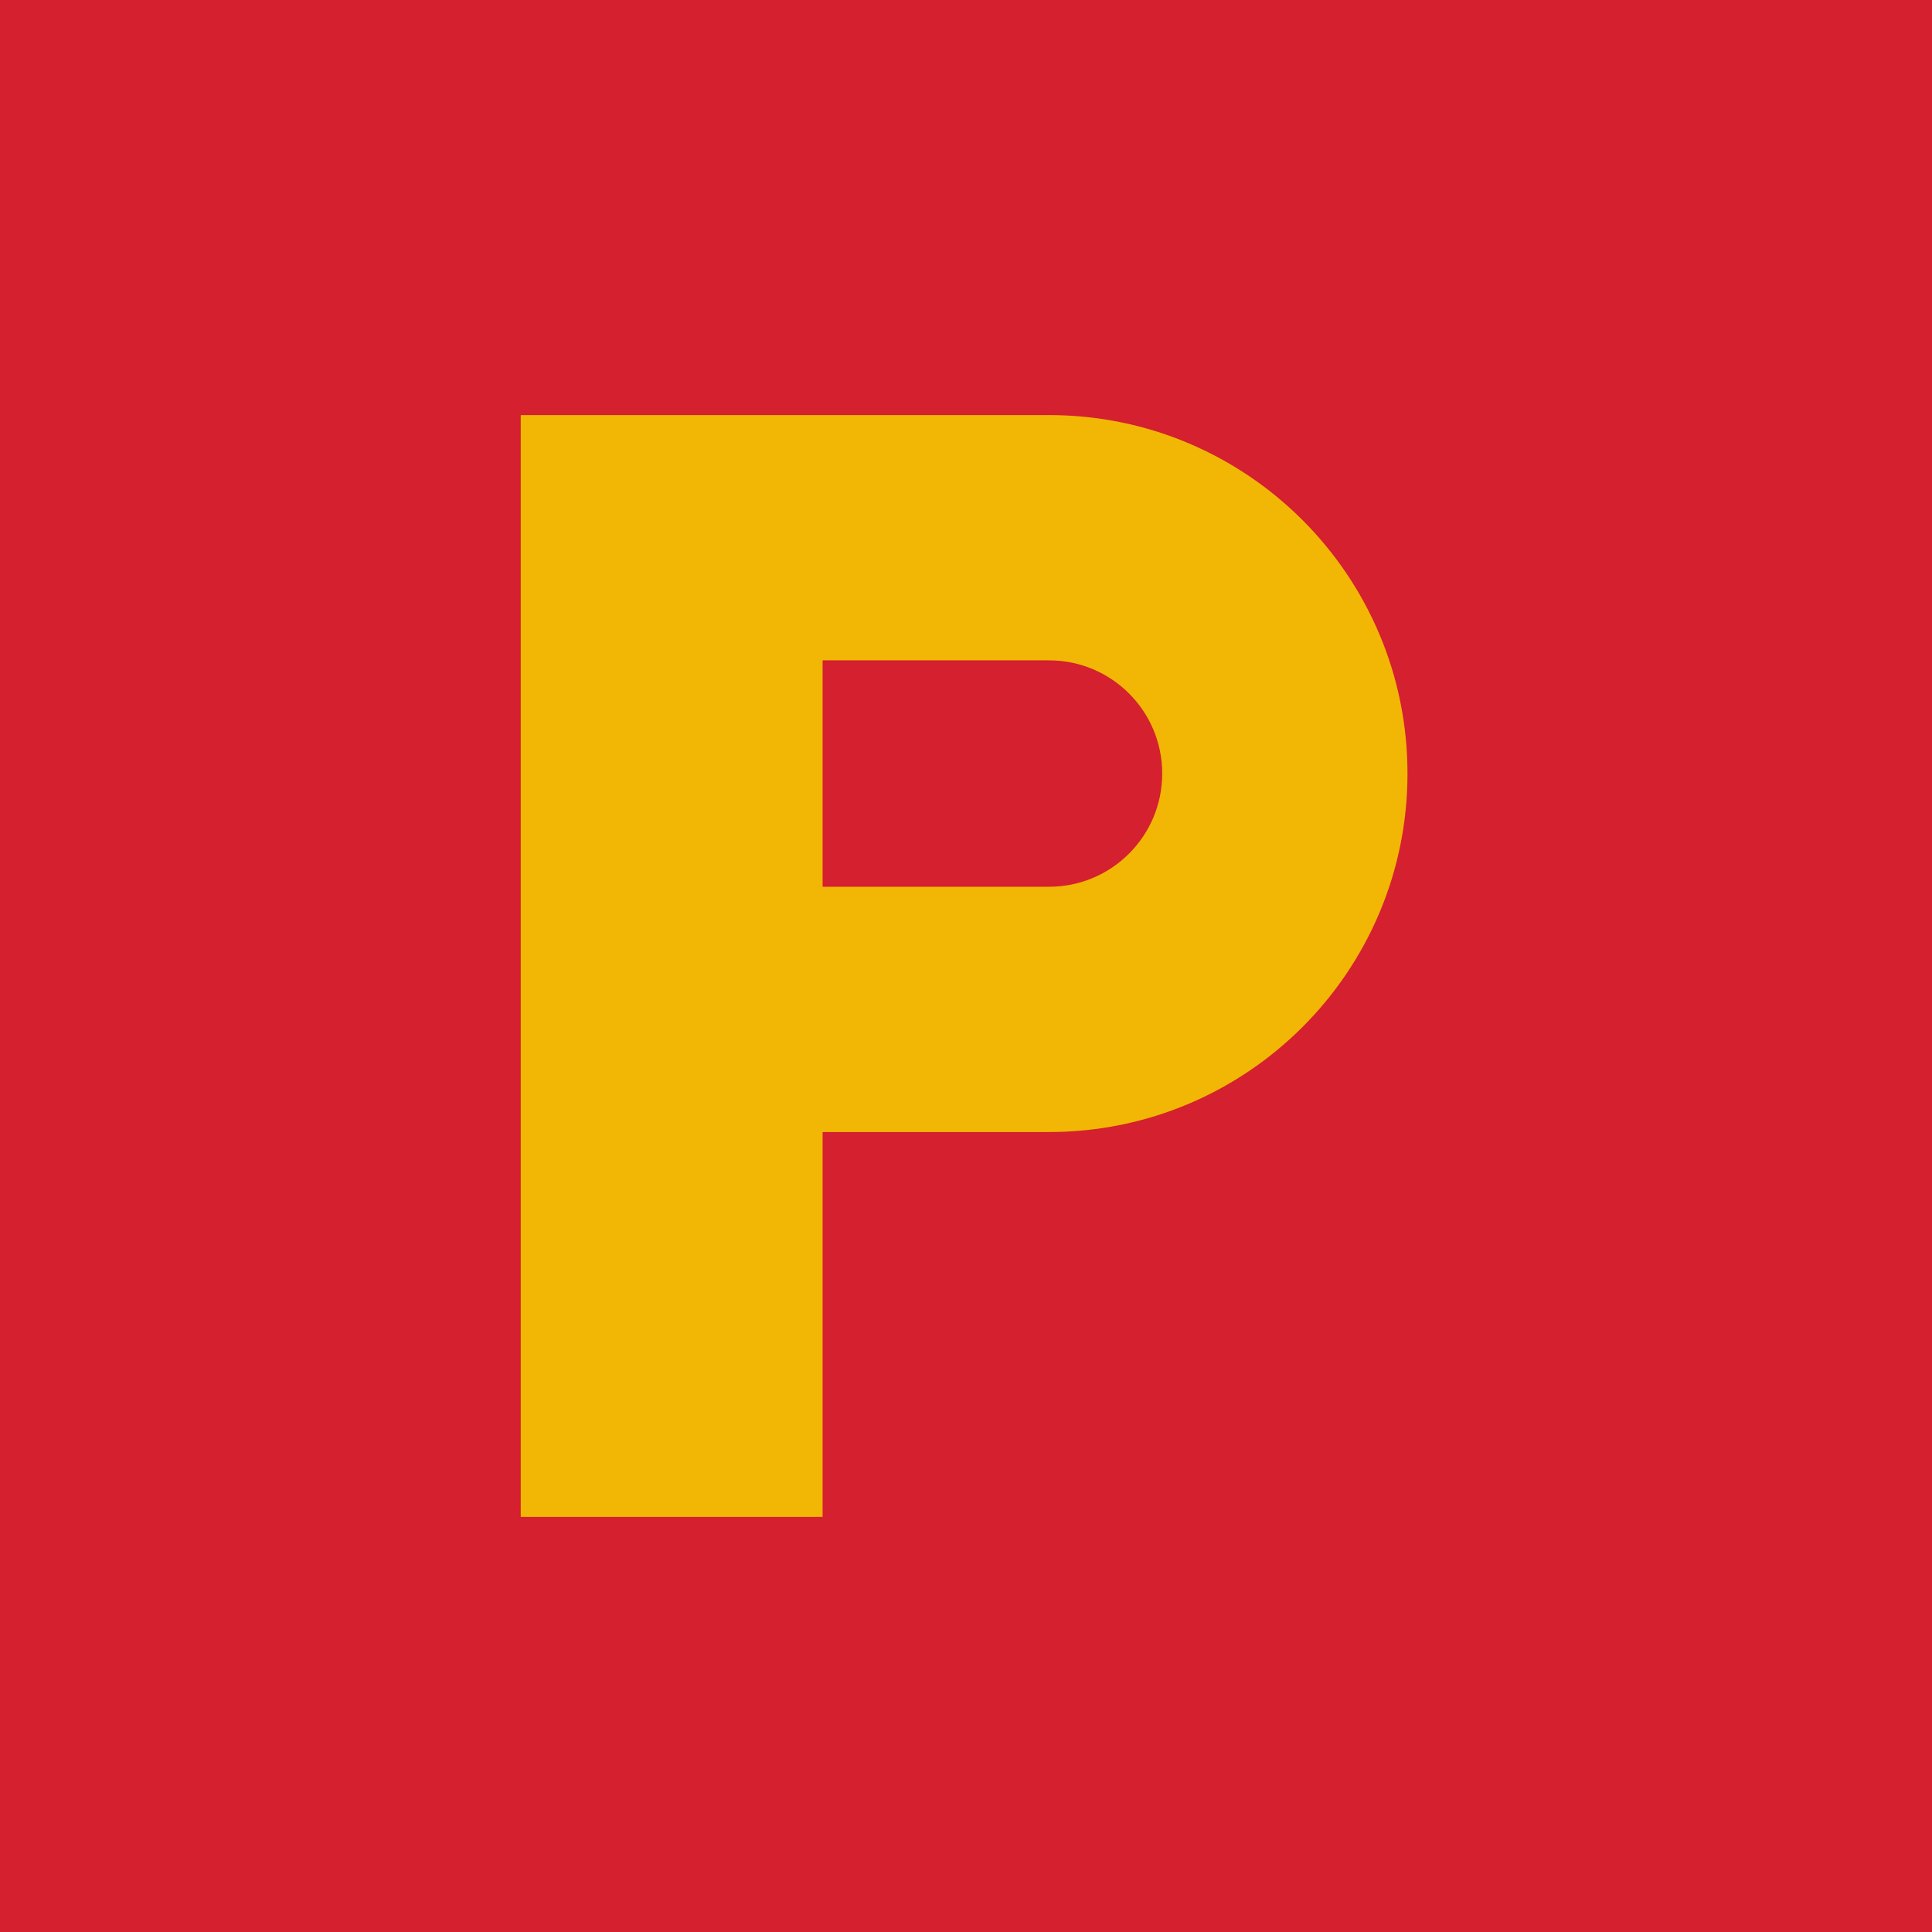
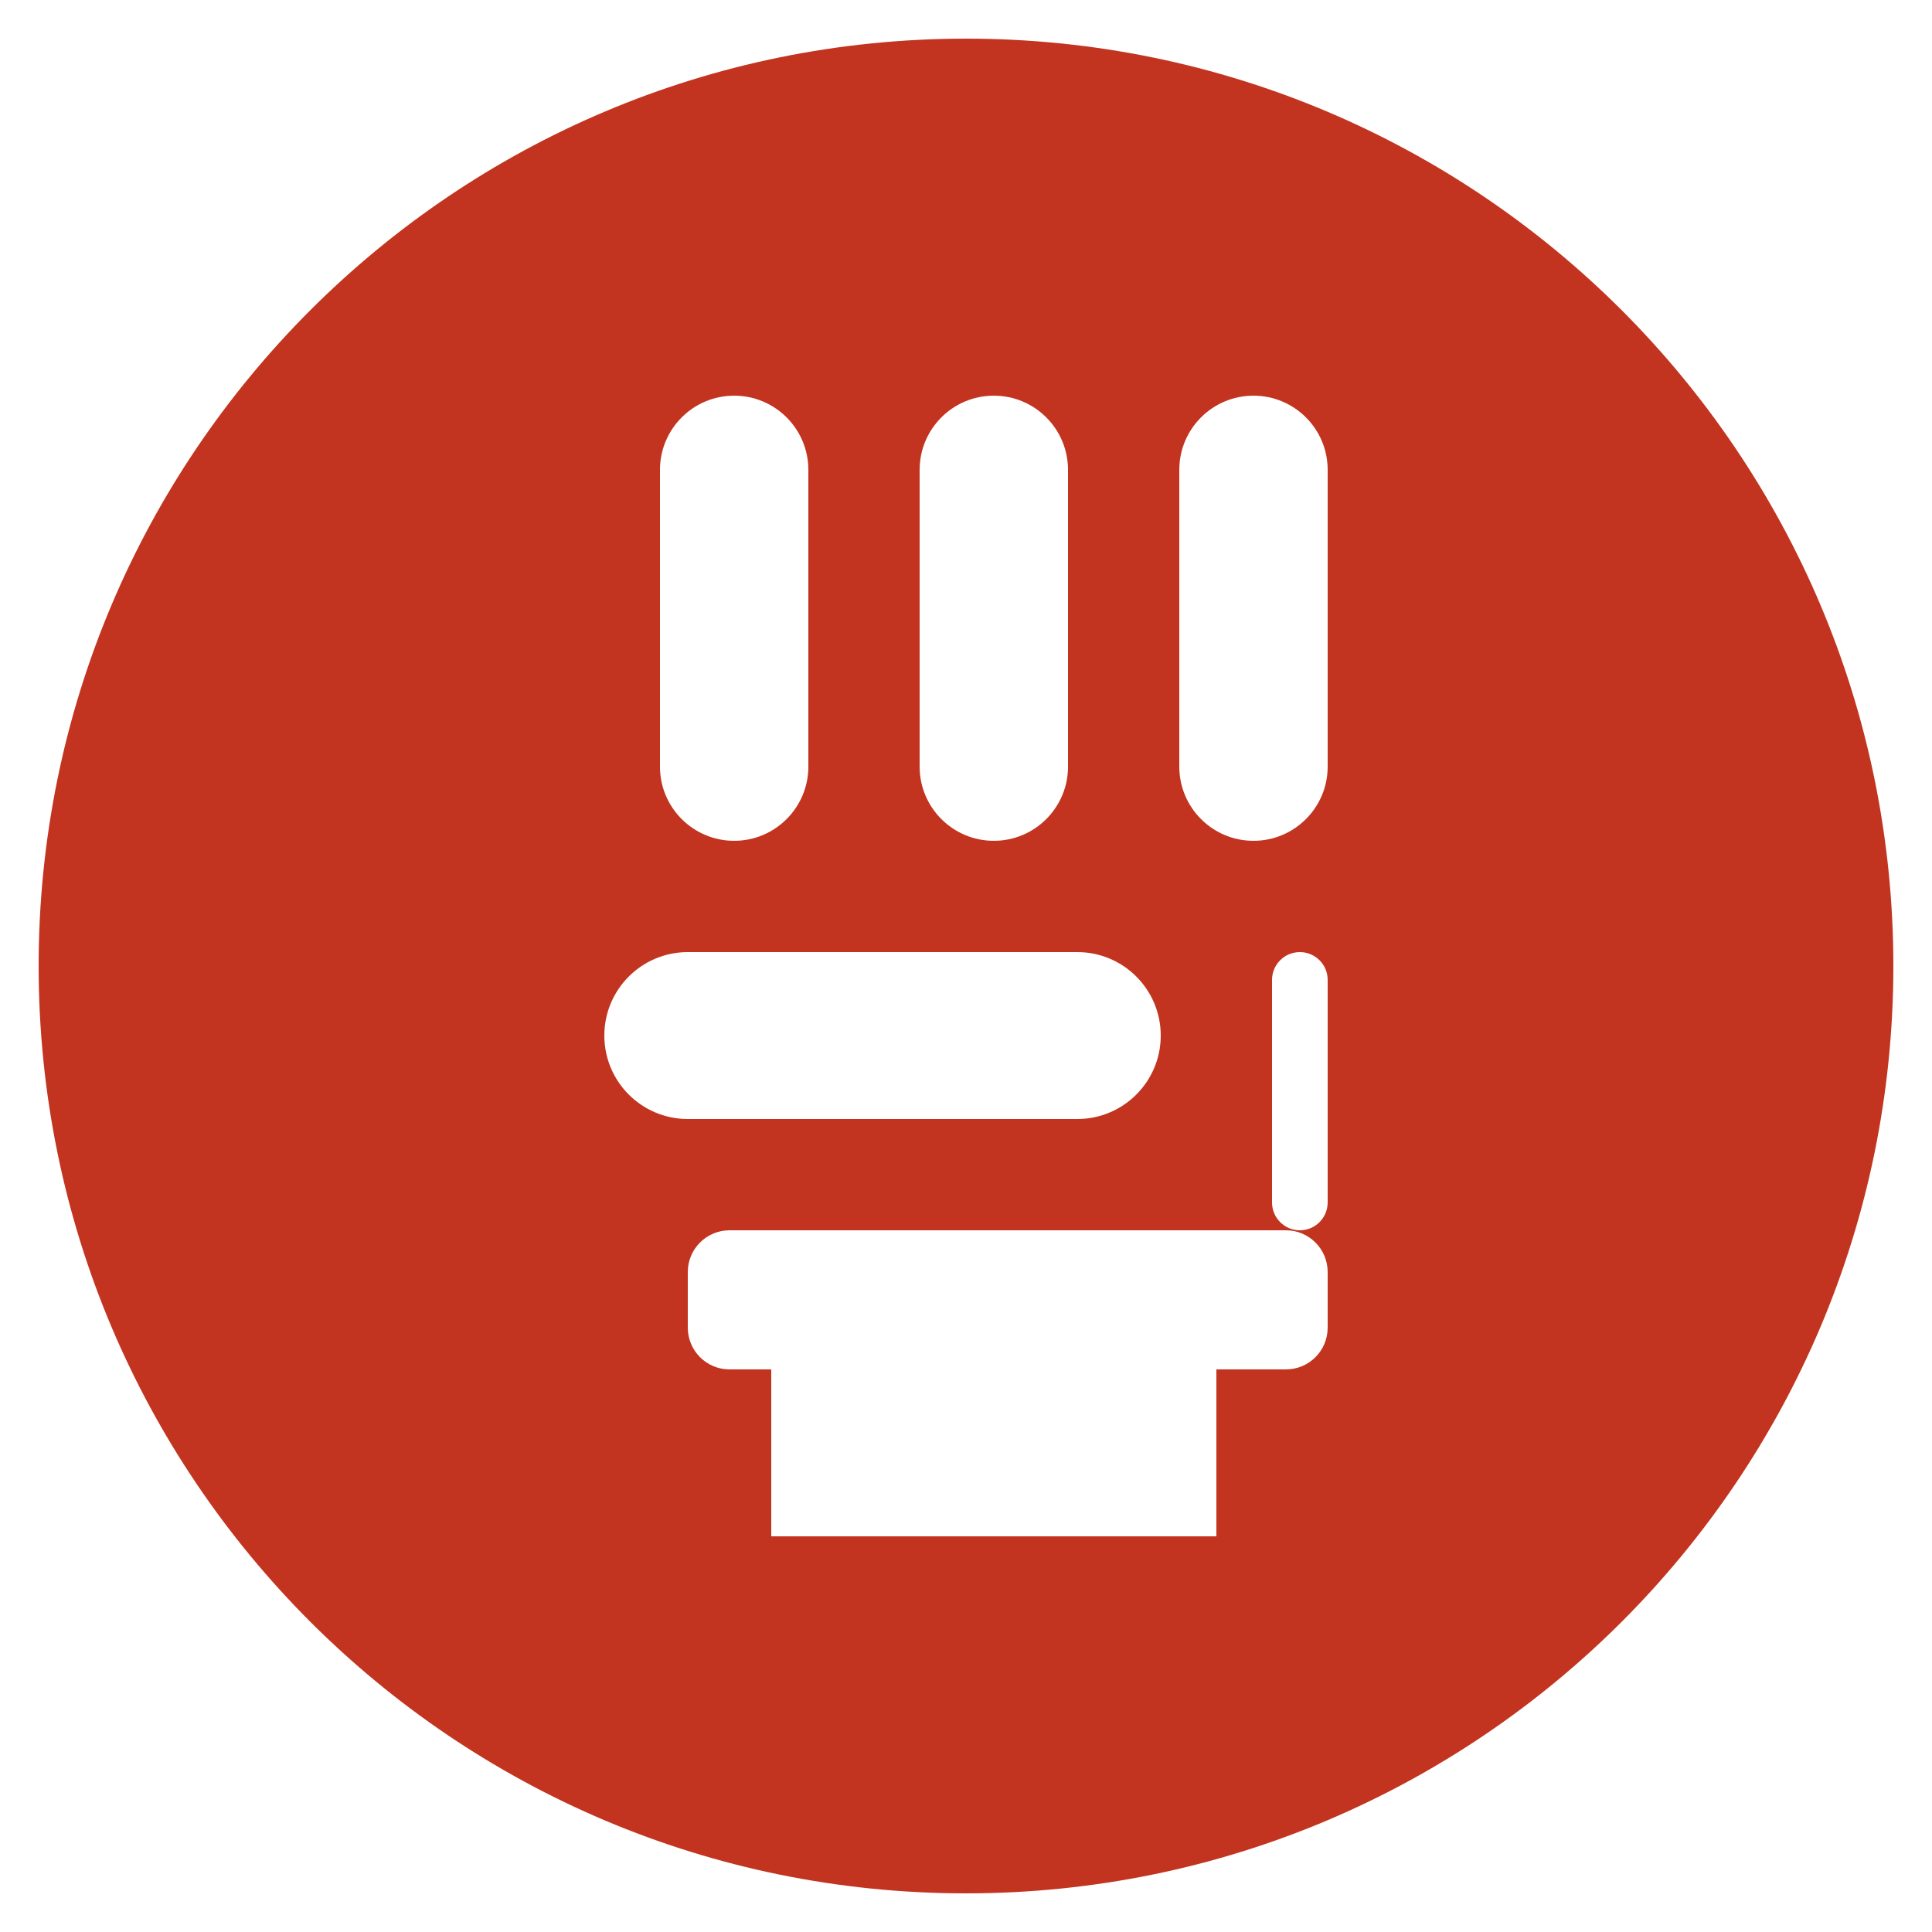
- <svg xmlns="http://www.w3.org/2000/svg" viewBox="0 0 512 512">
-   <rect width="512" height="512" fill="#d4202f" />
-   <path fill="#f2b705" fill-rule="evenodd" d="M138 110H278A95 95 0 0 1 278 300H218V402H138Z M218 175H278A30 30 0 0 1 278 235H218Z" />
+ <svg xmlns="http://www.w3.org/2000/svg" viewBox="0 0 100 100" width="512" height="512">
+   <path fill="#C2341F" fill-rule="evenodd" d="M2 50a48 48 0 1 0 96 0a48 48 0 1 0 -96 0Z M38 20.48H38A3.84 3.84 0 0 1 41.84 24.32V39.68A3.84 3.84 0 0 1 38 43.52H38A3.84 3.84 0 0 1 34.16 39.68V24.32A3.84 3.84 0 0 1 38 20.48Z M51.44 20.48H51.44A3.84 3.84 0 0 1 55.28 24.32V39.68A3.84 3.84 0 0 1 51.44 43.52H51.44A3.84 3.84 0 0 1 47.6 39.68V24.32A3.84 3.84 0 0 1 51.44 20.48Z M64.88 20.48H64.88A3.84 3.84 0 0 1 68.72 24.32V39.68A3.84 3.84 0 0 1 64.88 43.52H64.88A3.84 3.84 0 0 1 61.04 39.68V24.32A3.84 3.84 0 0 1 64.88 20.48Z M35.6 49.28H55.76A4.32 4.32 0 0 1 60.08 53.6V53.6A4.32 4.32 0 0 1 55.76 57.92H35.6A4.32 4.32 0 0 1 31.28 53.6V53.6A4.32 4.32 0 0 1 35.6 49.28Z M67.28 49.28H67.28A1.44 1.44 0 0 1 68.72 50.72V62.24A1.44 1.44 0 0 1 67.28 63.68H67.28A1.44 1.44 0 0 1 65.84 62.24V50.72A1.44 1.44 0 0 1 67.28 49.28Z M37.76 63.68H66.56A2.16 2.16 0 0 1 68.72 65.84V68.72A2.16 2.16 0 0 1 66.56 70.88H37.76A2.16 2.16 0 0 1 35.6 68.72V65.84A2.16 2.16 0 0 1 37.76 63.68Z M39.92 70.88H62.96A0 0 0 0 1 62.96 70.88V79.52A0 0 0 0 1 62.96 79.52H39.92A0 0 0 0 1 39.92 79.52V70.88A0 0 0 0 1 39.92 70.88Z" />
</svg>
